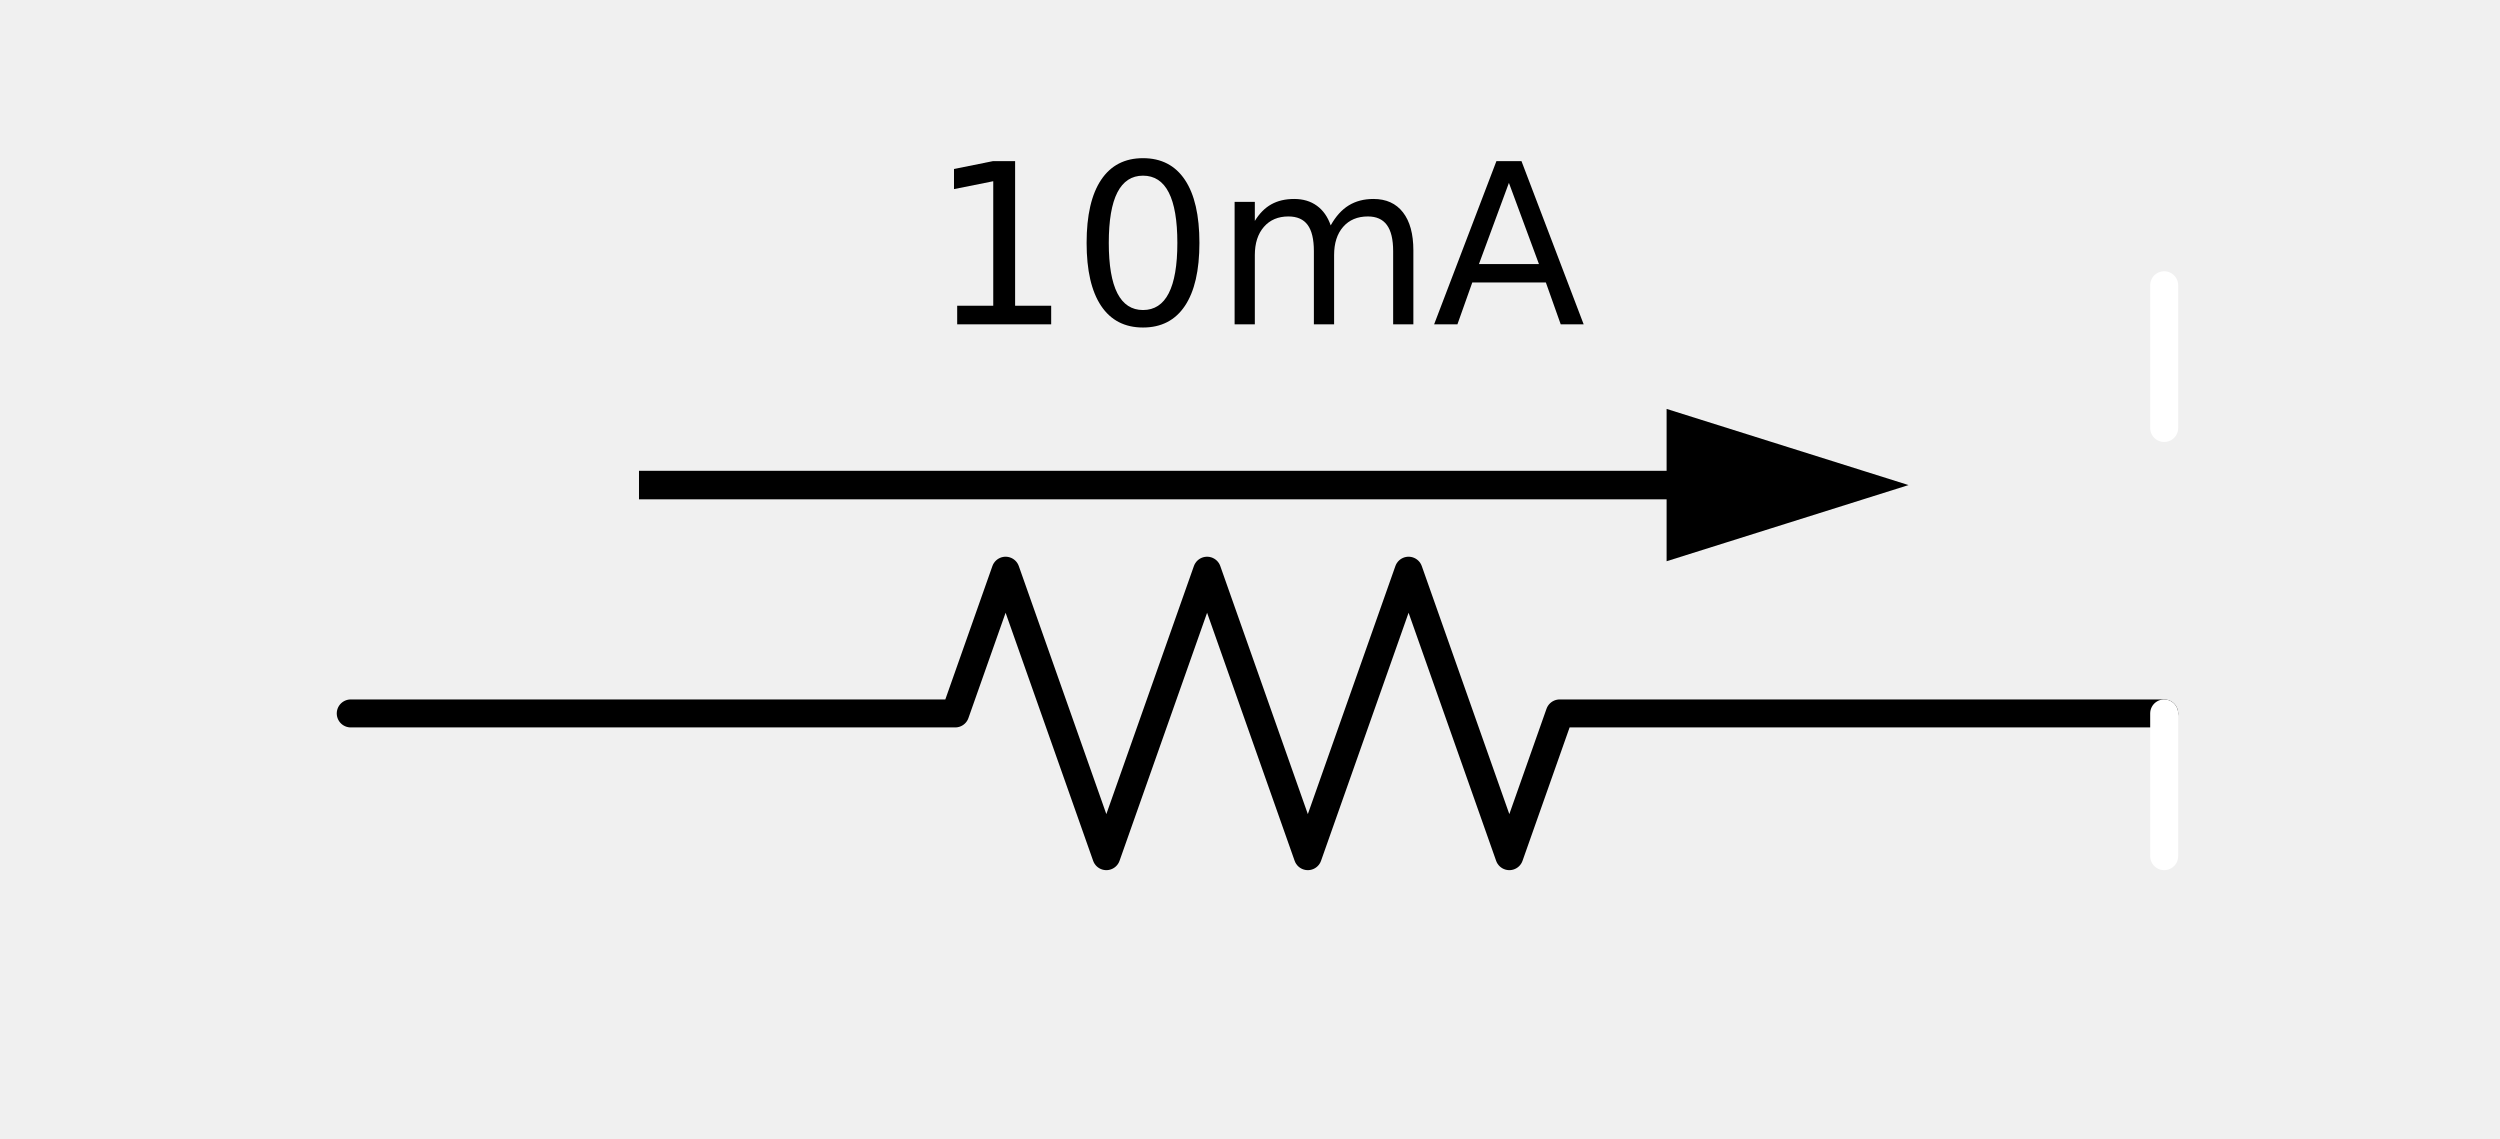
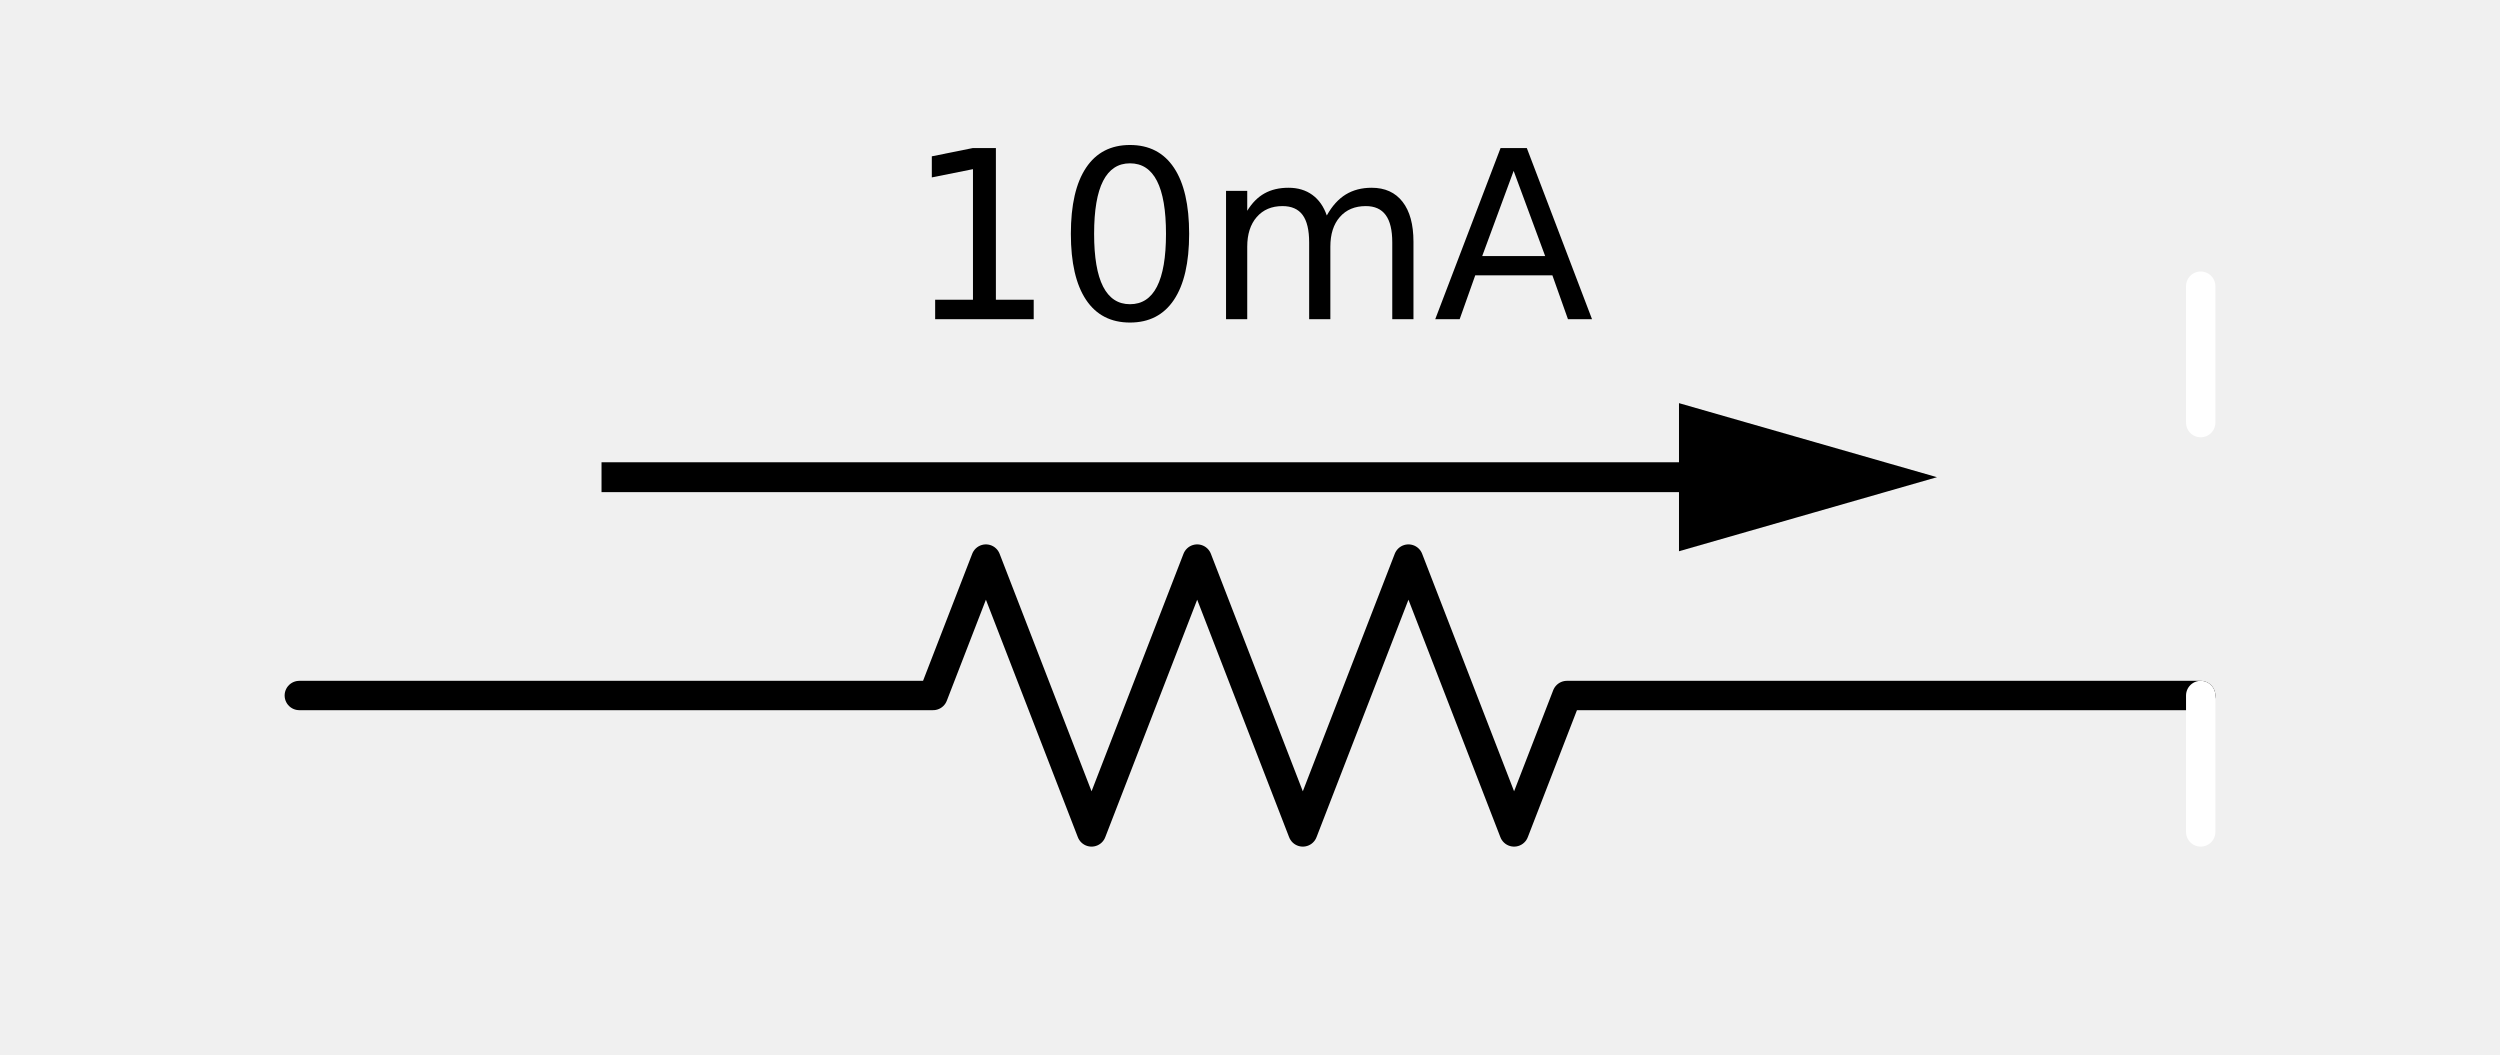
- <svg xmlns="http://www.w3.org/2000/svg" xmlns:xlink="http://www.w3.org/1999/xlink" height="61pt" version="1.1" viewBox="0 0 134 61" width="134pt">
+ <svg xmlns="http://www.w3.org/2000/svg" xmlns:xlink="http://www.w3.org/1999/xlink" height="53.914pt" version="1.1" viewBox="0 0 127.8 53.914" width="127.8pt">
  <defs>
    <style type="text/css">
*{stroke-linecap:butt;stroke-linejoin:round;}
  </style>
  </defs>
  <g id="figure_1">
    <g id="patch_1">
-       <path d="M 0 61.18  L 134.8 61.18  L 134.8 0  L 0 0  z " style="fill:none;" />
+       <path d="M 0 53.914  L 127.8 53.914  L 127.8 0  L 0 0  z " style="fill:none;" />
    </g>
    <g id="axes_1">
      <g id="patch_2">
-         <path clip-path="url(#pc6266a1c64)" d="M 99.8 26  L 90.08 29.06  L 90.08 26.015  L 35 26.015  L 35 25.985  L 90.08 25.985  L 90.08 22.94  z " style="stroke:#000000;stroke-linejoin:miter;stroke-width:1.5;" />
+         <path clip-path="url(#p3d3cf026e4)" d="M 96.3 24.394  L 86.58 27.184  L 86.58 24.408  L 31.5 24.408  L 31.5 24.38  L 86.58 24.38  L 86.58 21.604  z " style="stroke:#000000;stroke-linejoin:miter;stroke-width:1.5;" />
      </g>
      <g id="line2d_1">
-         <path clip-path="url(#pc6266a1c64)" d="M 18.8 38.24  L 51.2 38.24  L 53.9 30.59  L 59.3 45.89  L 64.7 30.59  L 70.1 45.89  L 75.5 30.59  L 80.9 45.89  L 83.6 38.24  L 116 38.24  " style="fill:none;stroke:#000000;stroke-linecap:round;stroke-width:1.5;" />
+         <path clip-path="url(#p3d3cf026e4)" d="M 15.3 35.554  L 47.7 35.554  L 50.4 28.579  L 55.8 42.529  L 61.2 28.579  L 66.6 42.529  L 72 28.579  L 77.4 42.529  L 80.1 35.554  L 112.5 35.554  " style="fill:none;stroke:#000000;stroke-linecap:round;stroke-width:1.5;" />
      </g>
      <g id="line2d_2">
-         <path clip-path="url(#pc6266a1c64)" d="M 116 38.24  L 116 45.89  M 116 15.29  L 116 22.94  " style="fill:none;stroke:#ffffff;stroke-linecap:round;stroke-width:1.5;" />
+         <path clip-path="url(#p3d3cf026e4)" d="M 112.5 35.554  L 112.5 42.529  M 112.5 14.629  L 112.5 21.604  " style="fill:none;stroke:#ffffff;stroke-linecap:round;stroke-width:1.5;" />
      </g>
      <g id="text_1">
        <defs>
-           <path d="M 12.406 8.297  L 28.516 8.297  L 28.516 63.922  L 10.984 60.406  L 10.984 69.391  L 28.422 72.906  L 38.281 72.906  L 38.281 8.297  L 54.391 8.297  L 54.391 0  L 12.406 0  z " id="DejaVuSans-31" />
-           <path d="M 31.781 66.406  Q 24.172 66.406 20.328 58.906  Q 16.5 51.422 16.5 36.375  Q 16.5 21.391 20.328 13.891  Q 24.172 6.391 31.781 6.391  Q 39.453 6.391 43.281 13.891  Q 47.125 21.391 47.125 36.375  Q 47.125 51.422 43.281 58.906  Q 39.453 66.406 31.781 66.406  z M 31.781 74.219  Q 44.047 74.219 50.516 64.516  Q 56.984 54.828 56.984 36.375  Q 56.984 17.969 50.516 8.266  Q 44.047 -1.422 31.781 -1.422  Q 19.531 -1.422 13.062 8.266  Q 6.594 17.969 6.594 36.375  Q 6.594 54.828 13.062 64.516  Q 19.531 74.219 31.781 74.219  z " id="DejaVuSans-30" />
-           <path d="M 52 44.188  Q 55.375 50.25 60.062 53.125  Q 64.75 56 71.094 56  Q 79.641 56 84.281 50.016  Q 88.922 44.047 88.922 33.016  L 88.922 0  L 79.891 0  L 79.891 32.719  Q 79.891 40.578 77.094 44.375  Q 74.312 48.188 68.609 48.188  Q 61.625 48.188 57.562 43.547  Q 53.516 38.922 53.516 30.906  L 53.516 0  L 44.484 0  L 44.484 32.719  Q 44.484 40.625 41.703 44.406  Q 38.922 48.188 33.109 48.188  Q 26.219 48.188 22.156 43.531  Q 18.109 38.875 18.109 30.906  L 18.109 0  L 9.078 0  L 9.078 54.688  L 18.109 54.688  L 18.109 46.188  Q 21.188 51.219 25.484 53.609  Q 29.781 56 35.688 56  Q 41.656 56 45.828 52.969  Q 50 49.953 52 44.188  z " id="DejaVuSans-6d" />
-           <path d="M 34.188 63.188  L 20.797 26.906  L 47.609 26.906  z M 28.609 72.906  L 39.797 72.906  L 67.578 0  L 57.328 0  L 50.688 18.703  L 17.828 18.703  L 11.188 0  L 0.781 0  z " id="DejaVuSans-41" />
+           <path d="M 12.406 8.297  L 28.516 8.297  L 28.516 63.922  L 10.984 60.406  L 10.984 69.391  L 28.422 72.906  L 38.281 72.906  L 38.281 8.297  L 54.391 8.297  L 54.391 0  L 12.406 0  z " id="DejaVuSans-49" />
+           <path d="M 31.781 66.406  Q 24.172 66.406 20.328 58.906  Q 16.5 51.422 16.5 36.375  Q 16.5 21.391 20.328 13.891  Q 24.172 6.391 31.781 6.391  Q 39.453 6.391 43.281 13.891  Q 47.125 21.391 47.125 36.375  Q 47.125 51.422 43.281 58.906  Q 39.453 66.406 31.781 66.406  z M 31.781 74.219  Q 44.047 74.219 50.516 64.516  Q 56.984 54.828 56.984 36.375  Q 56.984 17.969 50.516 8.266  Q 44.047 -1.422 31.781 -1.422  Q 19.531 -1.422 13.062 8.266  Q 6.594 17.969 6.594 36.375  Q 6.594 54.828 13.062 64.516  Q 19.531 74.219 31.781 74.219  z " id="DejaVuSans-48" />
+           <path d="M 52 44.188  Q 55.375 50.25 60.062 53.125  Q 64.75 56 71.094 56  Q 79.641 56 84.281 50.016  Q 88.922 44.047 88.922 33.016  L 88.922 0  L 79.891 0  L 79.891 32.719  Q 79.891 40.578 77.094 44.375  Q 74.312 48.188 68.609 48.188  Q 61.625 48.188 57.562 43.547  Q 53.516 38.922 53.516 30.906  L 53.516 0  L 44.484 0  L 44.484 32.719  Q 44.484 40.625 41.703 44.406  Q 38.922 48.188 33.109 48.188  Q 26.219 48.188 22.156 43.531  Q 18.109 38.875 18.109 30.906  L 18.109 0  L 9.078 0  L 9.078 54.688  L 18.109 54.688  L 18.109 46.188  Q 21.188 51.219 25.484 53.609  Q 29.781 56 35.688 56  Q 41.656 56 45.828 52.969  Q 50 49.953 52 44.188  z " id="DejaVuSans-109" />
+           <path d="M 34.188 63.188  L 20.797 26.906  L 47.609 26.906  z M 28.609 72.906  L 39.797 72.906  L 67.578 0  L 57.328 0  L 50.688 18.703  L 17.828 18.703  L 11.188 0  L 0.781 0  z " id="DejaVuSans-65" />
        </defs>
-         <g transform="translate(49.81625 17.38437)scale(0.12 -0.12)">
-           <use xlink:href="#DejaVuSans-31" />
-           <use x="63.623" xlink:href="#DejaVuSans-30" />
-           <use x="127.246" xlink:href="#DejaVuSans-6d" />
-           <use x="224.658" xlink:href="#DejaVuSans-41" />
+         <g transform="translate(46.31625 16.31812)scale(0.12 -0.12)">
+           <use xlink:href="#DejaVuSans-49" />
+           <use x="63.623" xlink:href="#DejaVuSans-48" />
+           <use x="127.246" xlink:href="#DejaVuSans-109" />
+           <use x="224.658" xlink:href="#DejaVuSans-65" />
        </g>
      </g>
    </g>
  </g>
  <defs>
-     <clipPath id="pc6266a1c64">
-       <rect height="39.78" width="113.4" x="10.7" y="10.7" />
+     <clipPath id="p3d3cf026e4">
+       <rect height="36.27" width="113.4" x="7.2" y="10.444" />
    </clipPath>
  </defs>
</svg>
